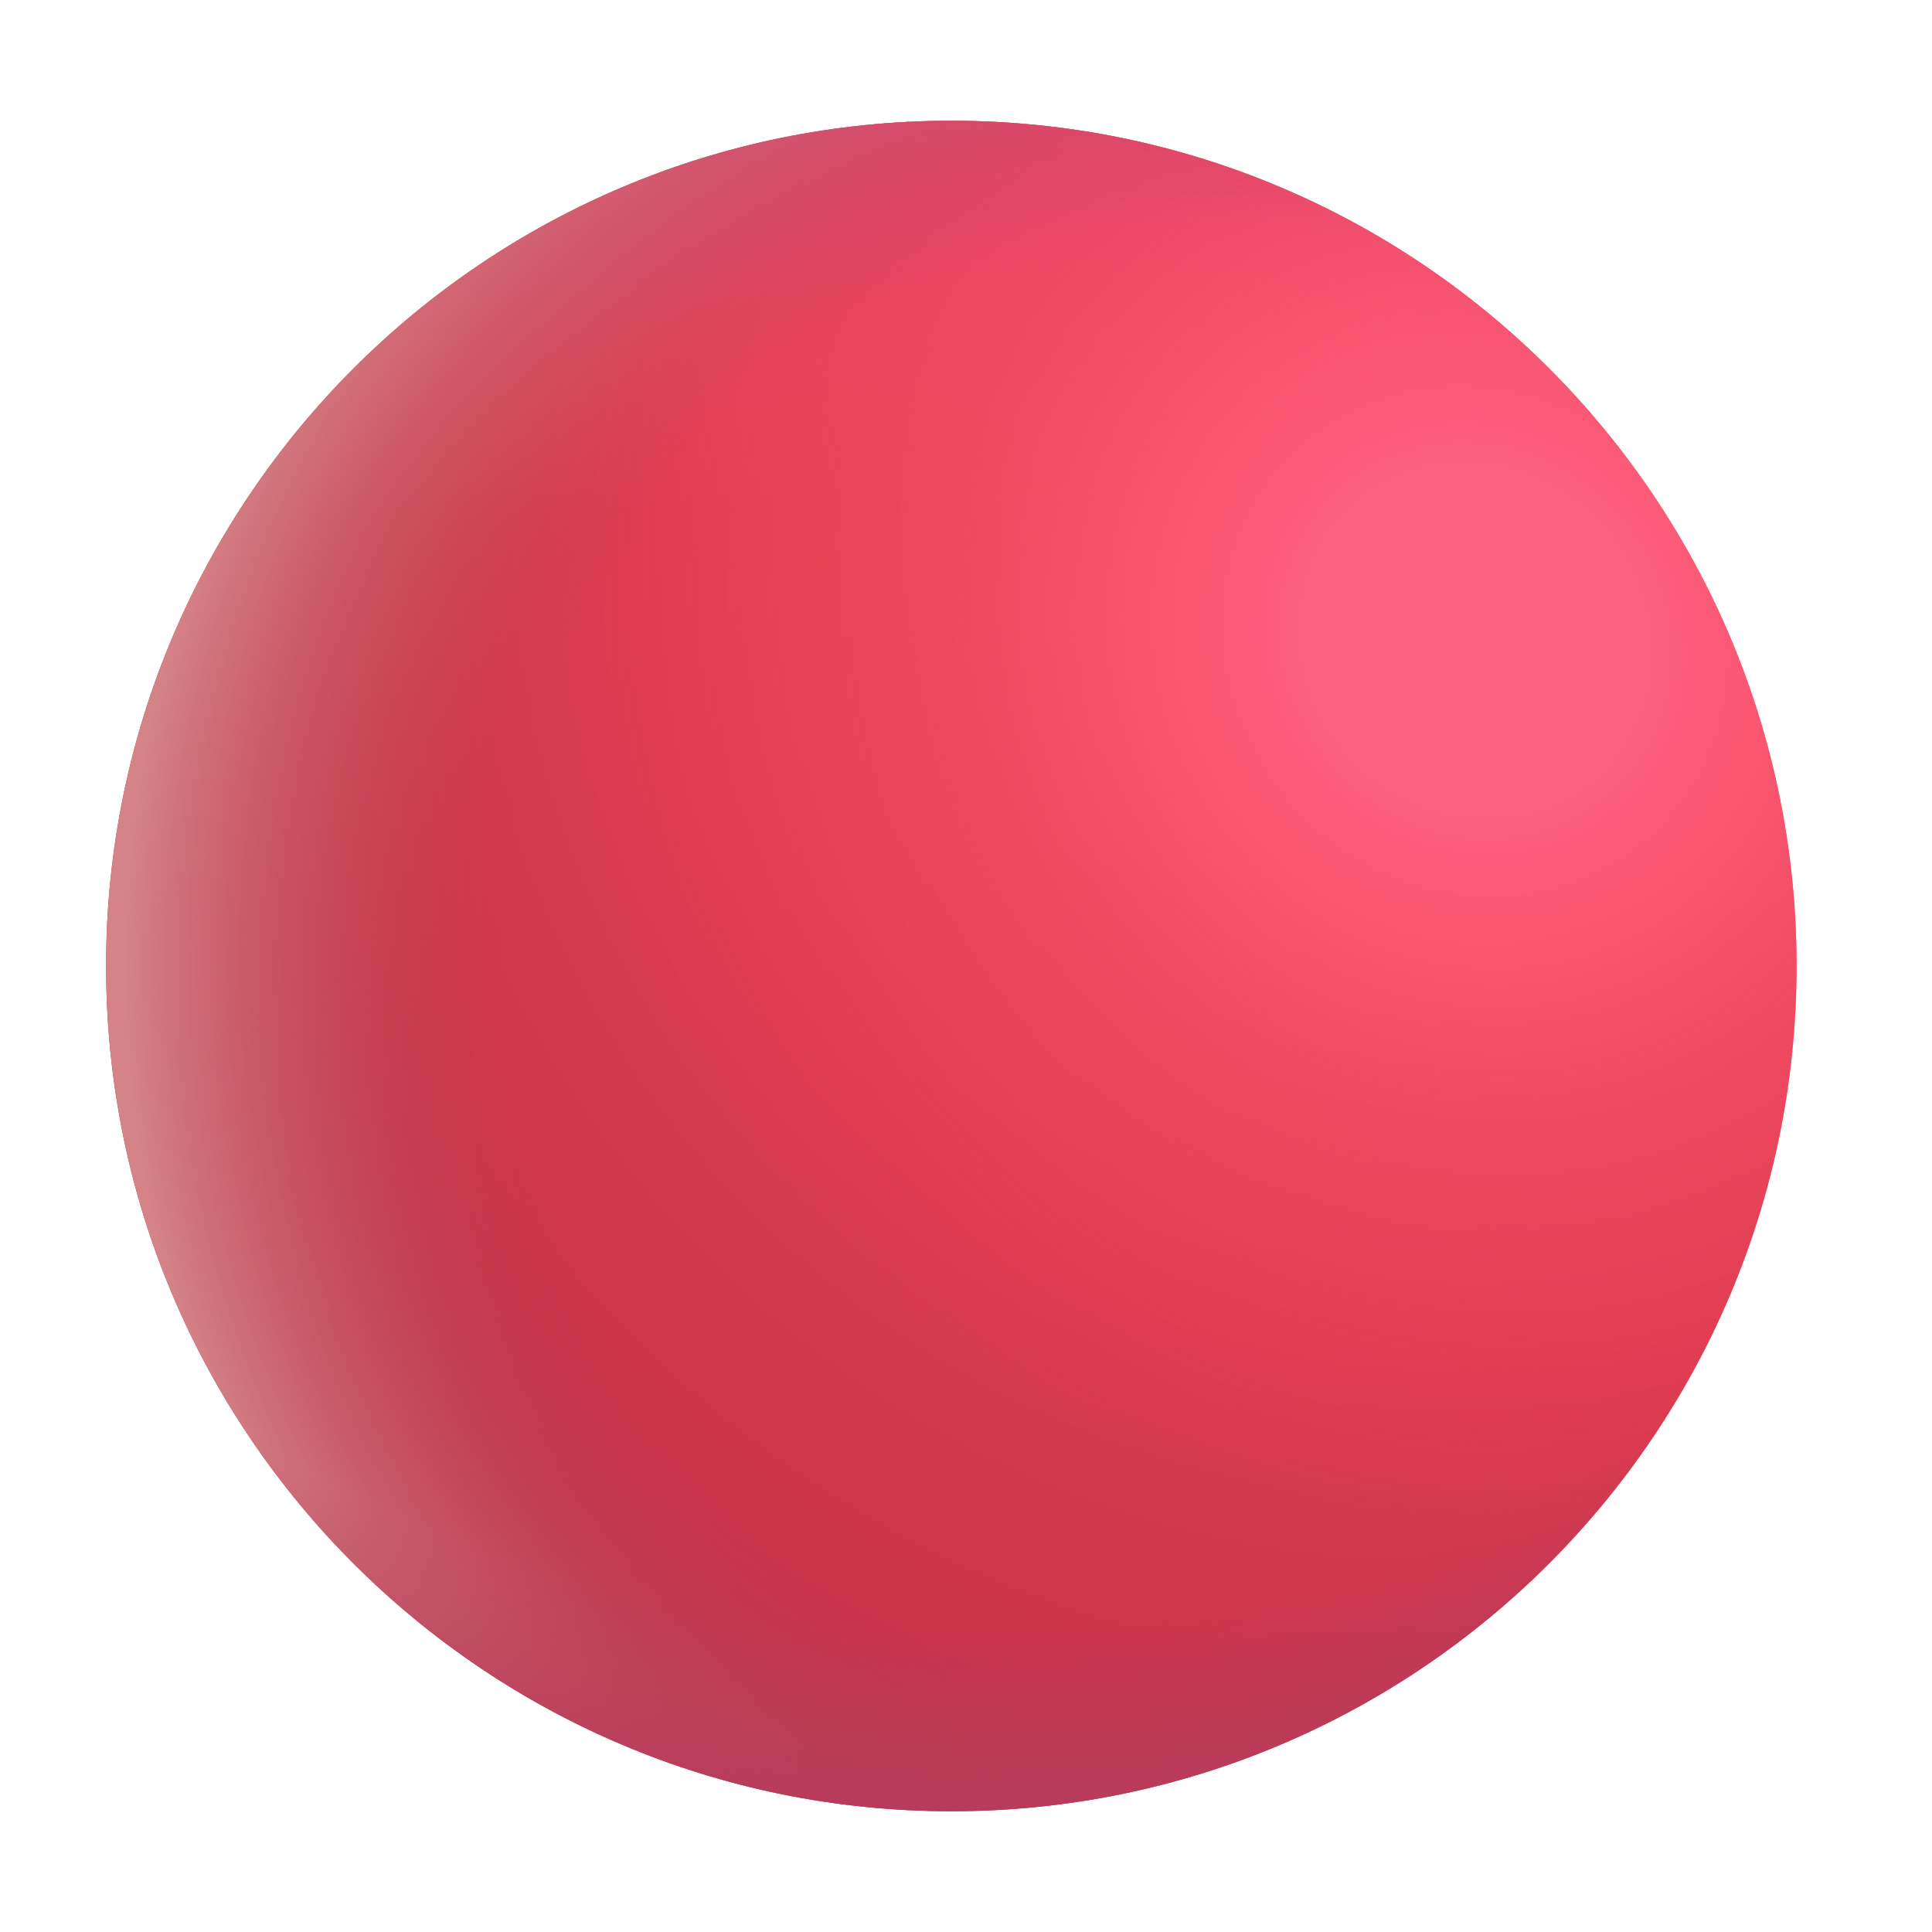
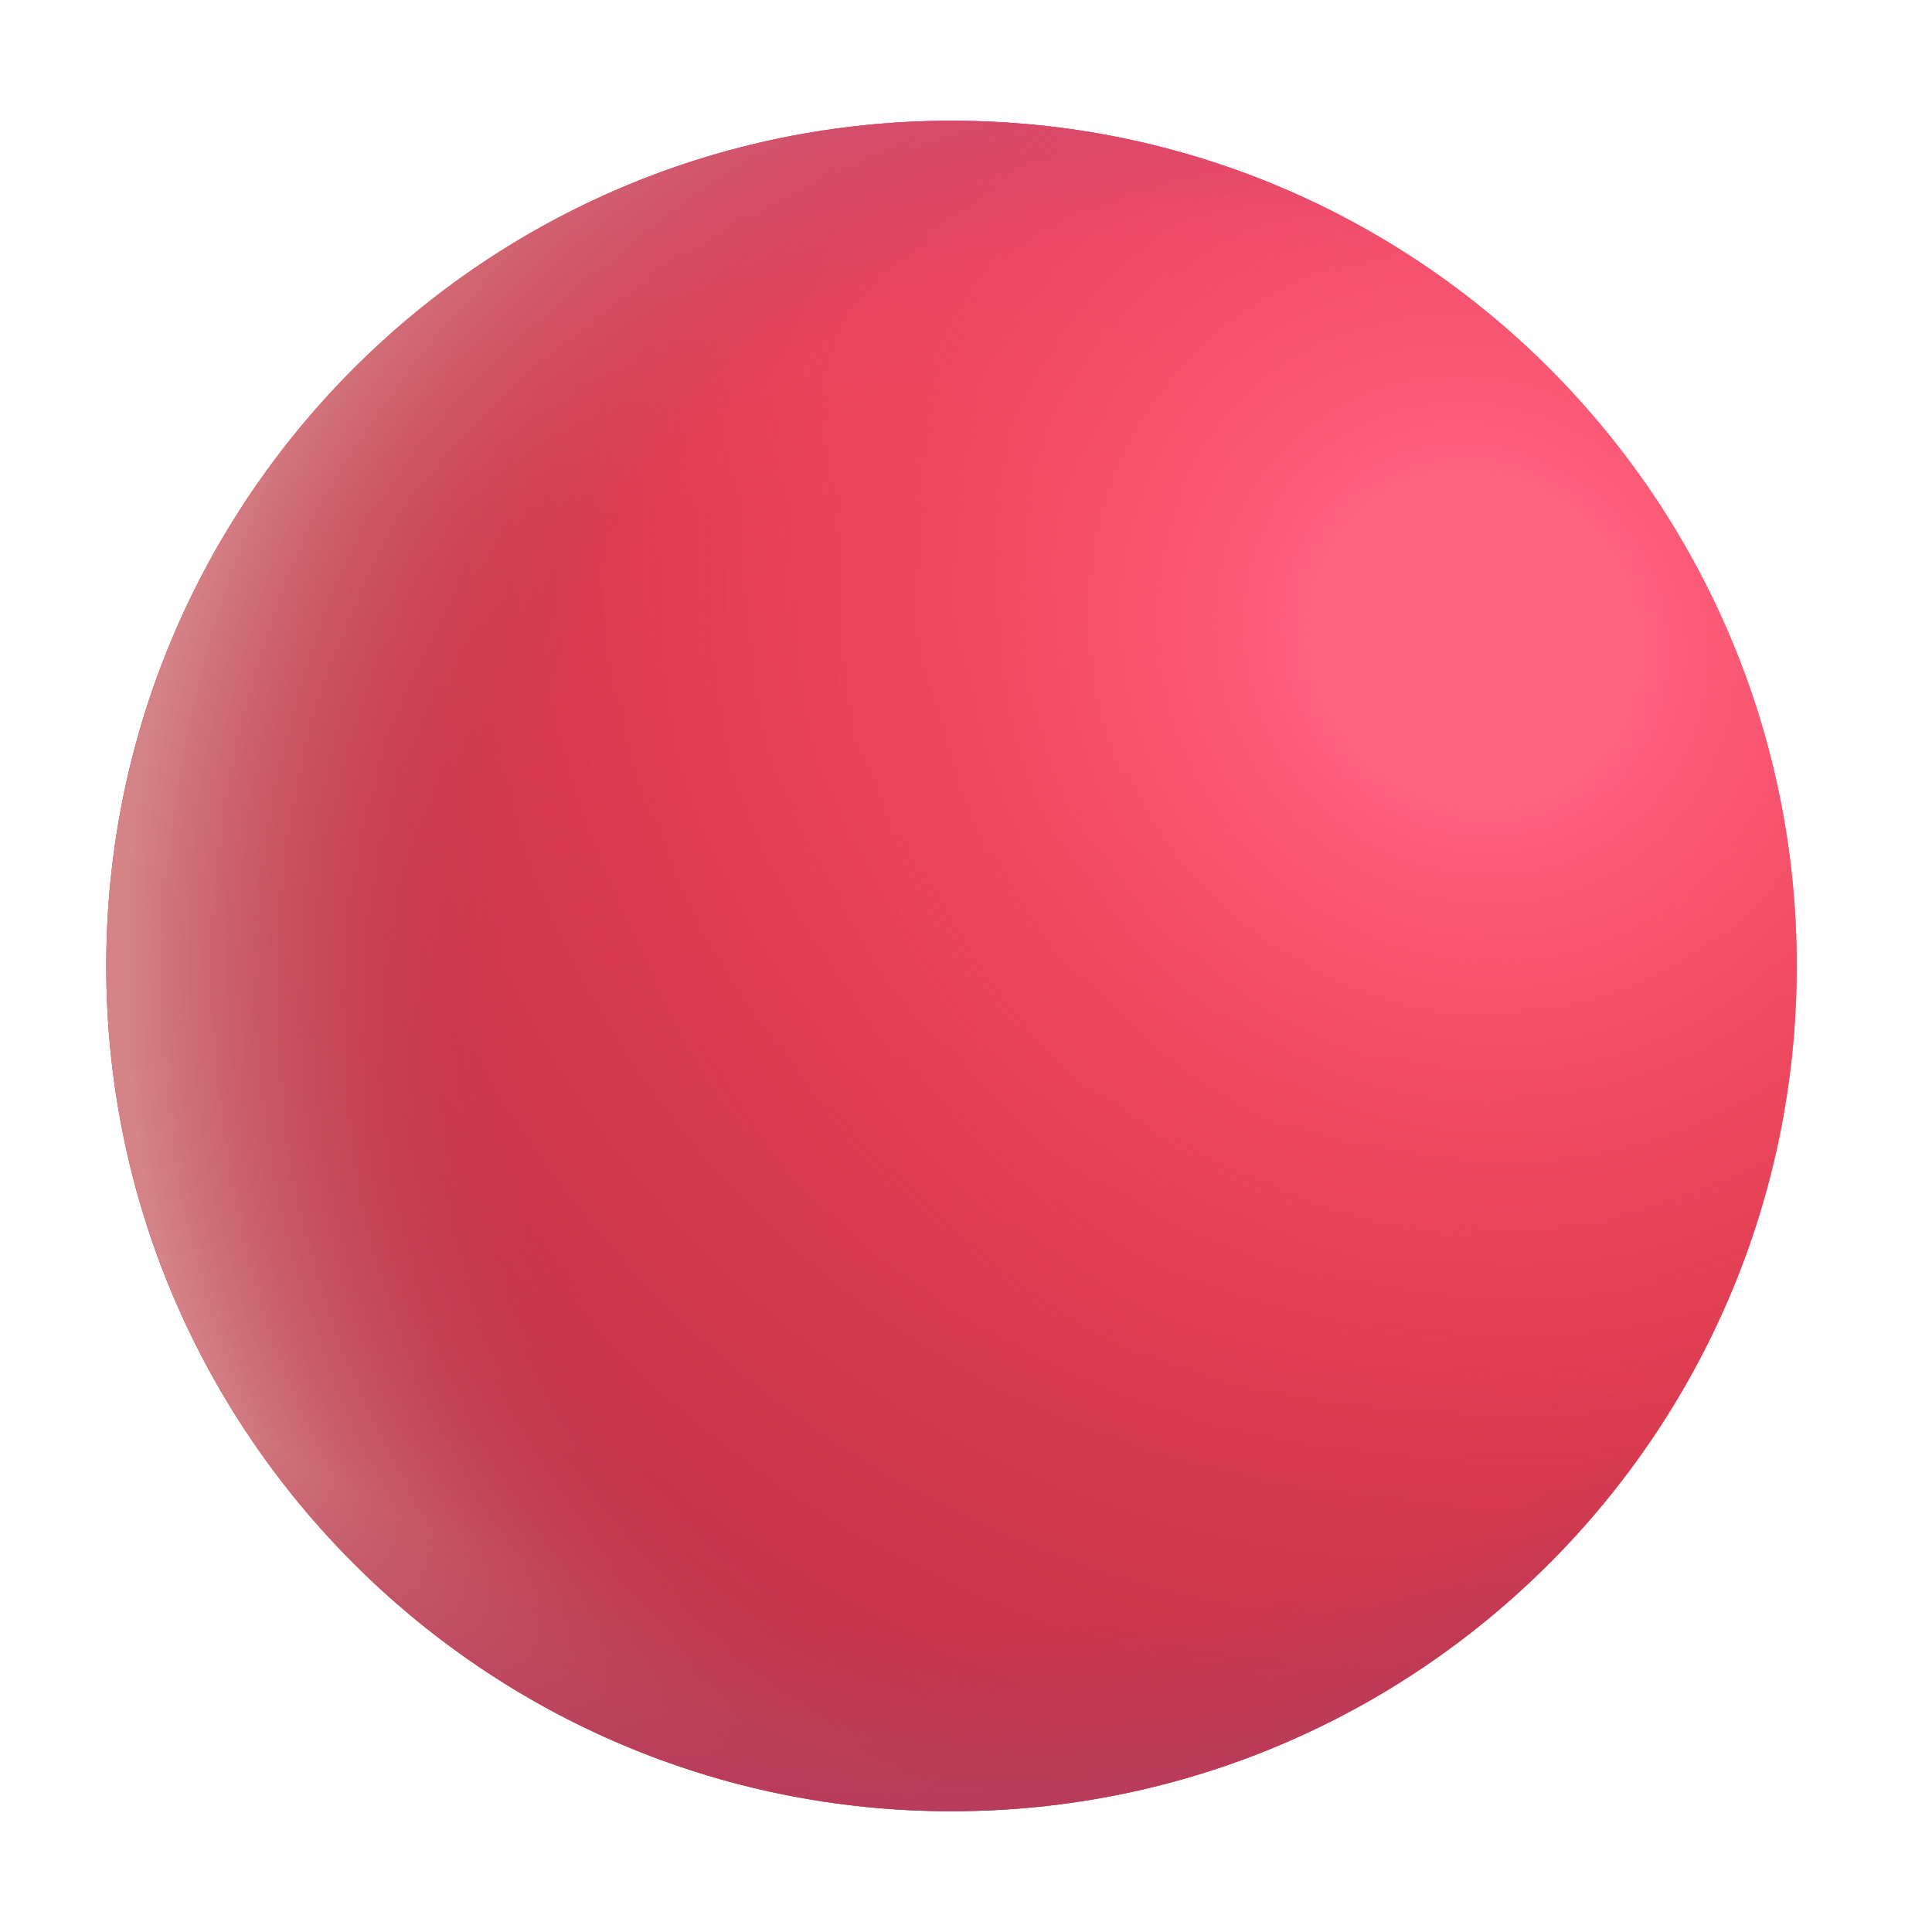
- <svg xmlns="http://www.w3.org/2000/svg" width="32" height="32" viewBox="0 0 32 32" fill="none">
-   <path d="M29.757 16C29.757 23.732 23.489 30 15.757 30C8.025 30 1.757 23.732 1.757 16C1.757 8.268 8.025 2 15.757 2C23.489 2 29.757 8.268 29.757 16Z" fill="url(#paint0_radial_18590_2750)" />
-   <path d="M29.757 16C29.757 23.732 23.489 30 15.757 30C8.025 30 1.757 23.732 1.757 16C1.757 8.268 8.025 2 15.757 2C23.489 2 29.757 8.268 29.757 16Z" fill="url(#paint1_linear_18590_2750)" />
-   <path d="M29.757 16C29.757 23.732 23.489 30 15.757 30C8.025 30 1.757 23.732 1.757 16C1.757 8.268 8.025 2 15.757 2C23.489 2 29.757 8.268 29.757 16Z" fill="url(#paint2_radial_18590_2750)" />
-   <path d="M29.757 16C29.757 23.732 23.489 30 15.757 30C8.025 30 1.757 23.732 1.757 16C1.757 8.268 8.025 2 15.757 2C23.489 2 29.757 8.268 29.757 16Z" fill="url(#paint3_radial_18590_2750)" />
-   <path d="M29.757 16C29.757 23.732 23.489 30 15.757 30C8.025 30 1.757 23.732 1.757 16C1.757 8.268 8.025 2 15.757 2C23.489 2 29.757 8.268 29.757 16Z" fill="url(#paint4_radial_18590_2750)" />
+ <svg xmlns="http://www.w3.org/2000/svg" width="32" height="32" fill="none" viewBox="0 0 32 32">
+   <path fill="url(#a)" d="M29.76 16a14 14 0 1 1-28 0 14 14 0 0 1 28 0" />
+   <path fill="url(#b)" d="M29.76 16a14 14 0 1 1-28 0 14 14 0 0 1 28 0" />
+   <path fill="url(#c)" d="M29.76 16a14 14 0 1 1-28 0 14 14 0 0 1 28 0" />
+   <path fill="url(#d)" d="M29.76 16a14 14 0 1 1-28 0 14 14 0 0 1 28 0" />
+   <path fill="url(#e)" d="M29.76 16a14 14 0 1 1-28 0 14 14 0 0 1 28 0" />
  <defs>
-     <radialGradient id="paint0_radial_18590_2750" cx="0" cy="0" r="1" gradientUnits="userSpaceOnUse" gradientTransform="translate(23.9365 8.75) rotate(130.168) scale(27.8086)">
-       <stop offset="0.232" stop-color="#F24756" />
-       <stop offset="1" stop-color="#B22945" />
+     <radialGradient id="a" cx="0" cy="0" r="1" gradientTransform="rotate(130.17 9.94 9.93)scale(27.8086)" gradientUnits="userSpaceOnUse">
+       <stop offset=".23" stop-color="#f24756" />
+       <stop offset="1" stop-color="#b22945" />
    </radialGradient>
-     <linearGradient id="paint1_linear_18590_2750" x1="15.757" y1="2" x2="15.757" y2="8.5" gradientUnits="userSpaceOnUse">
-       <stop stop-color="#DD4577" />
-       <stop offset="1" stop-color="#EF4B5E" stop-opacity="0" />
+     <radialGradient id="c" cx="0" cy="0" r="1" gradientTransform="rotate(136.38 10.07 10.26)scale(14.6767 15.816)" gradientUnits="userSpaceOnUse">
+       <stop offset=".18" stop-color="#ff6180" />
+       <stop offset="1" stop-color="#e5364a" stop-opacity="0" />
+     </radialGradient>
+     <radialGradient id="d" cx="0" cy="0" r="1" gradientTransform="matrix(-19.25 0 0 -20 20.25 16)" gradientUnits="userSpaceOnUse">
+       <stop offset=".62" stop-color="#b73e4b" stop-opacity="0" />
+       <stop offset=".95" stop-color="#d48387" />
+     </radialGradient>
+     <radialGradient id="e" cx="0" cy="0" r="1" gradientTransform="matrix(0 21 -23.3208 0 15.76 9)" gradientUnits="userSpaceOnUse">
+       <stop offset=".86" stop-color="#b83c5a" stop-opacity="0" />
+       <stop offset="1" stop-color="#b83c5a" />
+       <stop offset="1" stop-color="#ac4064" />
+     </radialGradient>
+     <linearGradient id="b" x1="15.76" x2="15.76" y1="2" y2="8.5" gradientUnits="userSpaceOnUse">
+       <stop stop-color="#dd4577" />
+       <stop offset="1" stop-color="#ef4b5e" stop-opacity="0" />
    </linearGradient>
-     <radialGradient id="paint2_radial_18590_2750" cx="0" cy="0" r="1" gradientUnits="userSpaceOnUse" gradientTransform="translate(24.4365 10.75) rotate(136.38) scale(14.6767 15.816)">
-       <stop offset="0.179" stop-color="#FF6180" />
-       <stop offset="1" stop-color="#E5364A" stop-opacity="0" />
-     </radialGradient>
-     <radialGradient id="paint3_radial_18590_2750" cx="0" cy="0" r="1" gradientUnits="userSpaceOnUse" gradientTransform="translate(20.249 16) rotate(180) scale(19.25 20)">
-       <stop offset="0.62" stop-color="#B73E4B" stop-opacity="0" />
-       <stop offset="0.951" stop-color="#D48387" />
-     </radialGradient>
-     <radialGradient id="paint4_radial_18590_2750" cx="0" cy="0" r="1" gradientUnits="userSpaceOnUse" gradientTransform="translate(15.7573 9) rotate(90) scale(21 23.3208)">
-       <stop offset="0.863" stop-color="#B83C5A" stop-opacity="0" />
-       <stop offset="1" stop-color="#B83C5A" />
-       <stop offset="1" stop-color="#AC4064" />
-     </radialGradient>
  </defs>
</svg>
